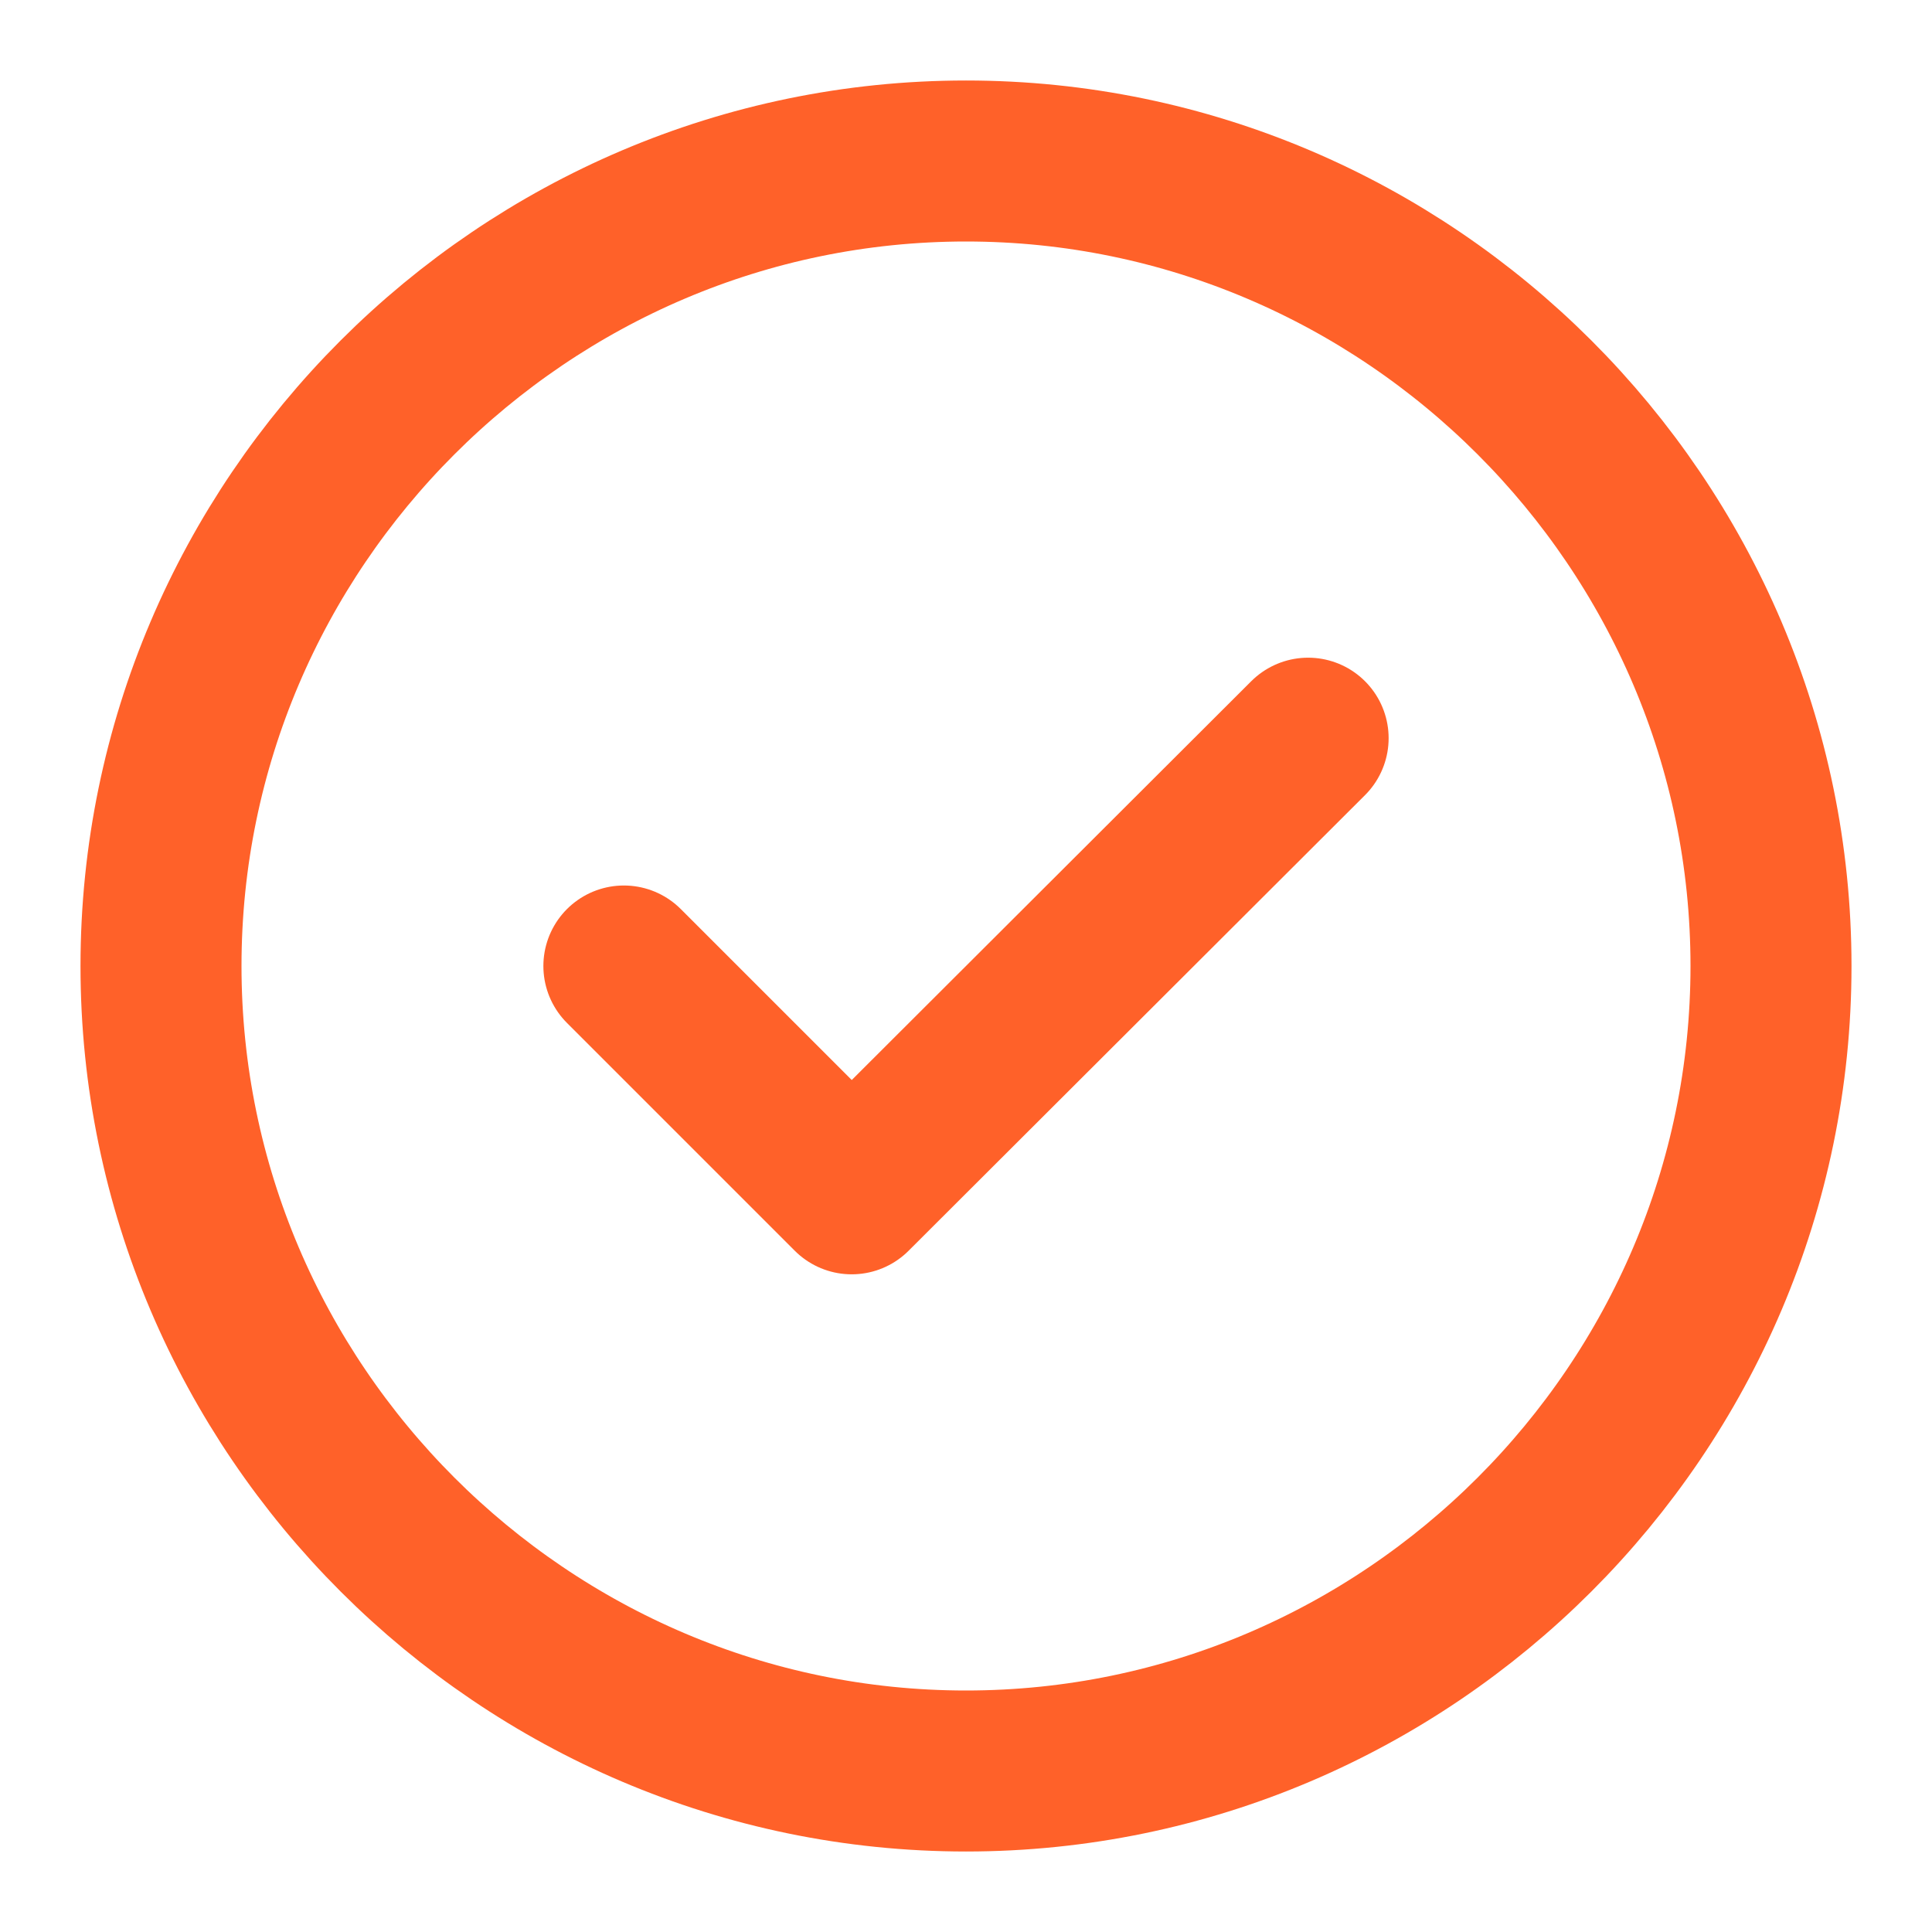
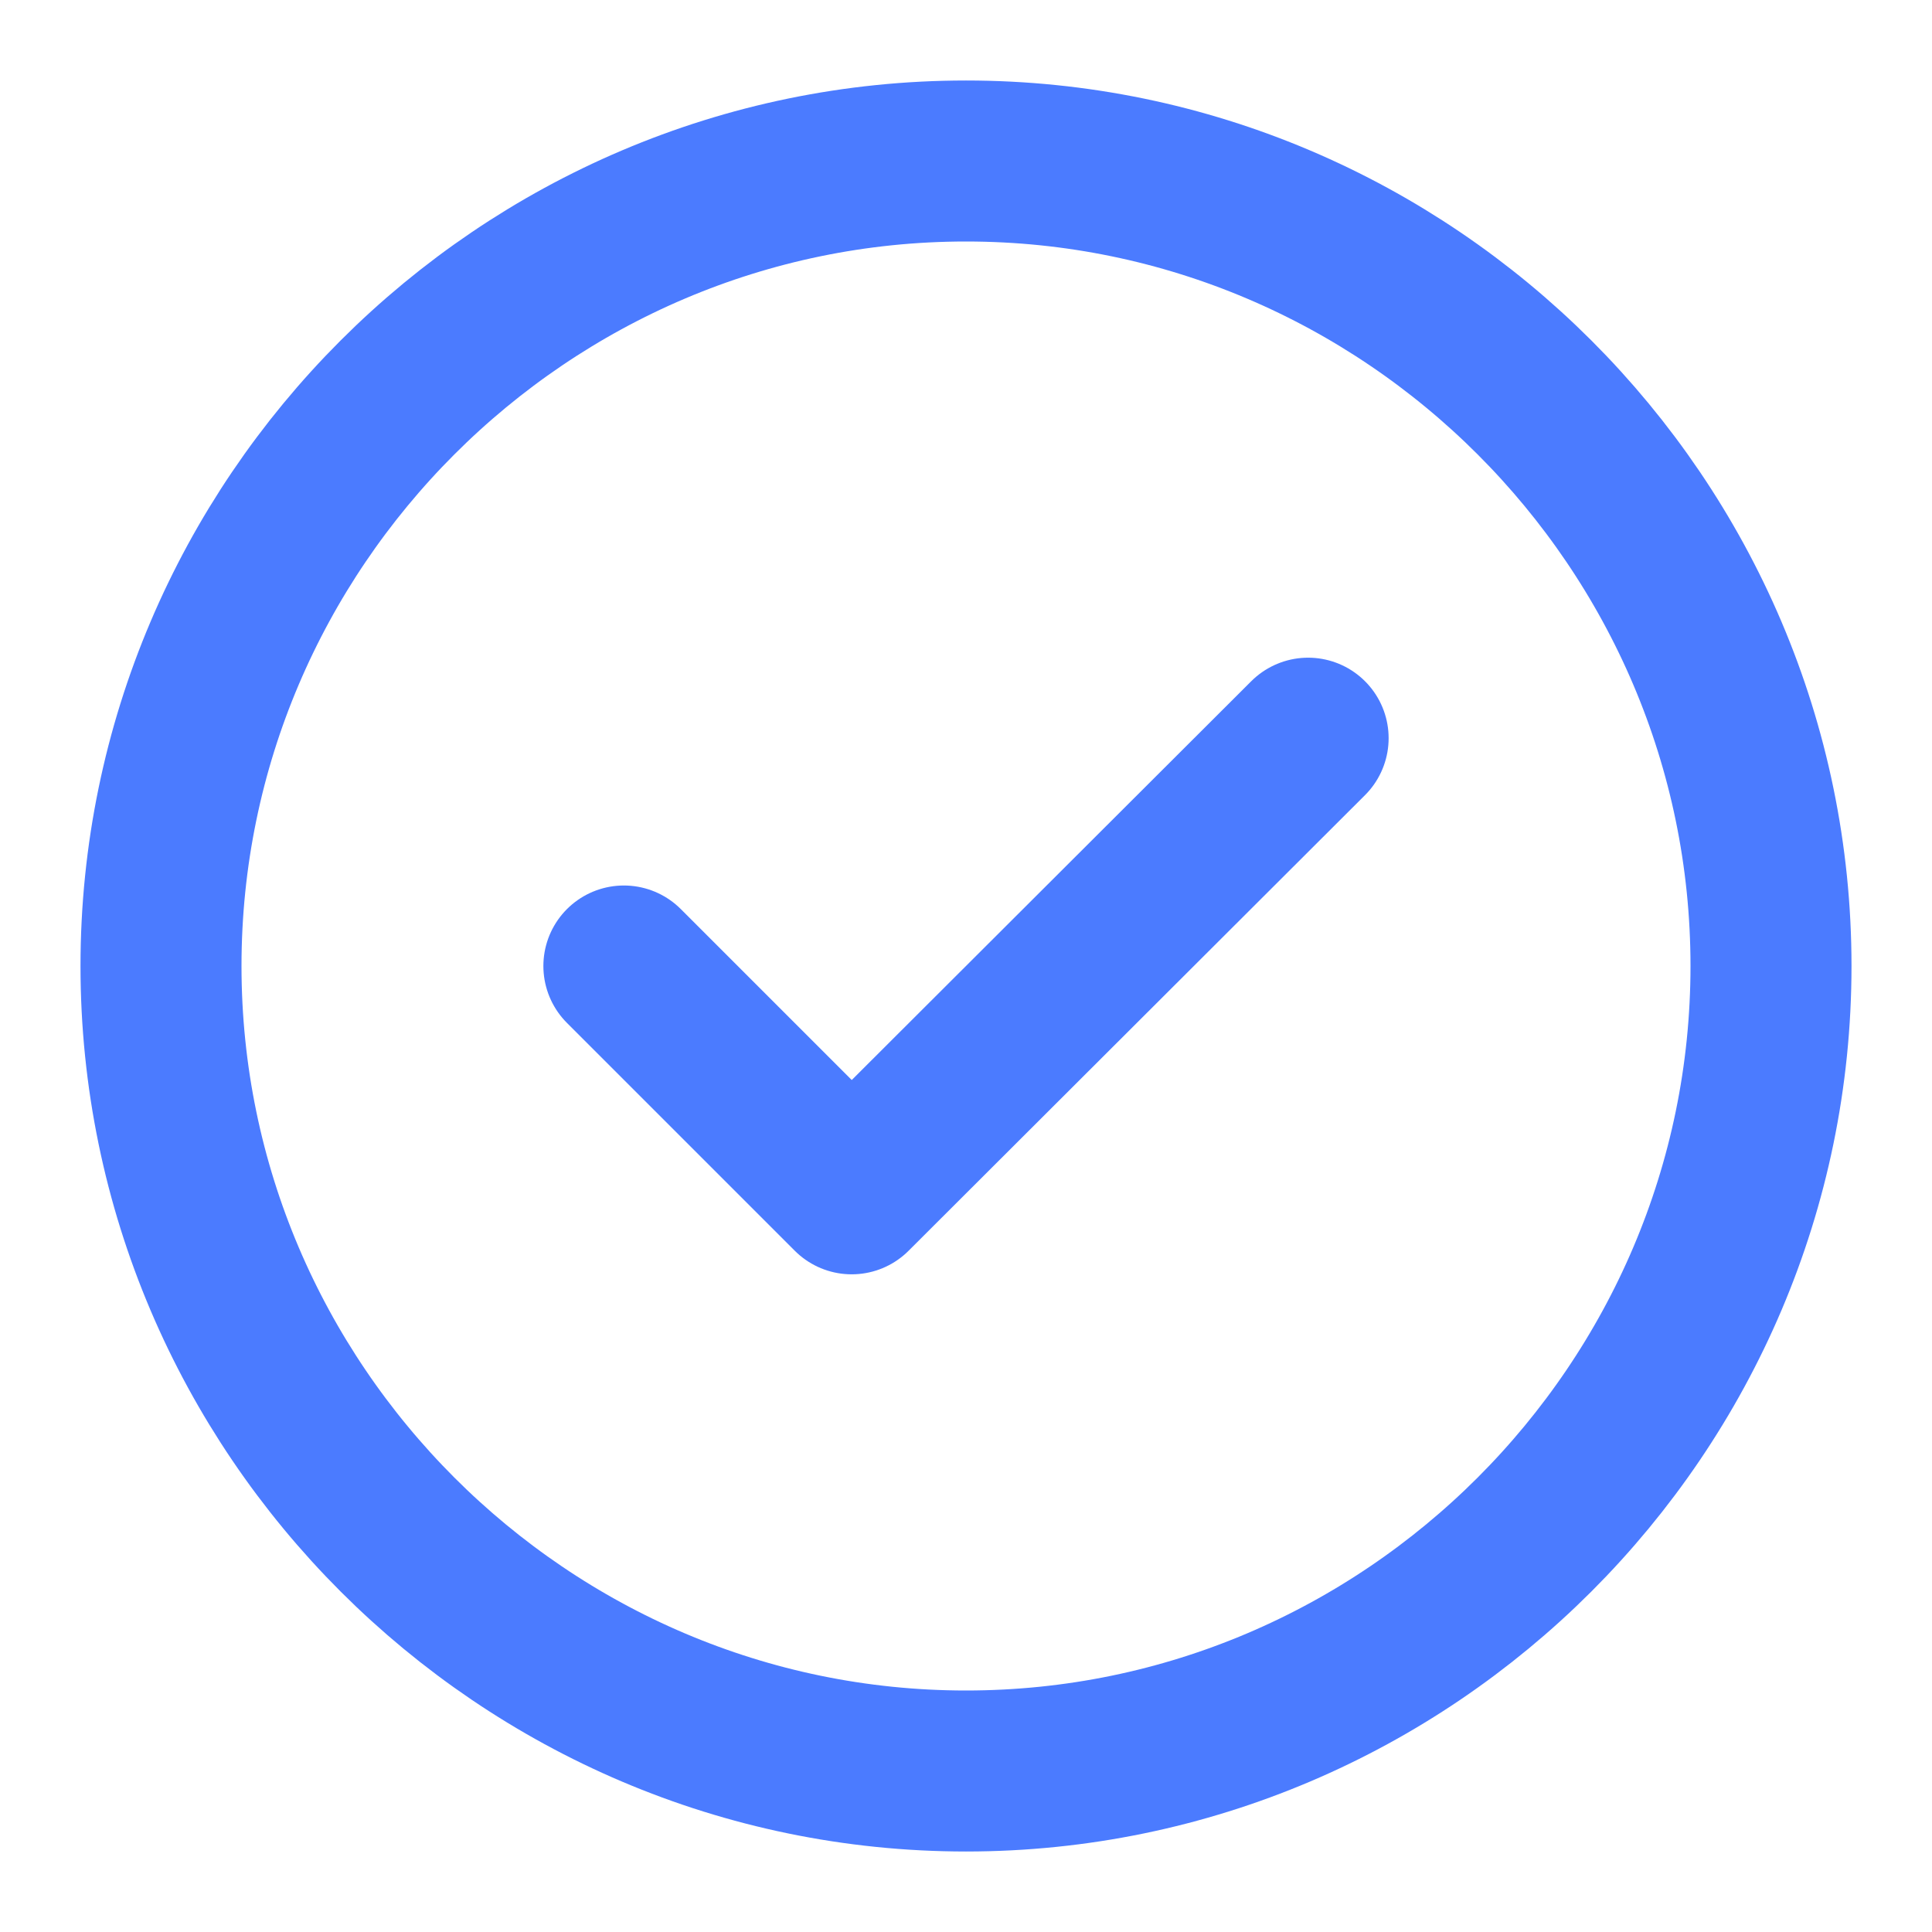
<svg xmlns="http://www.w3.org/2000/svg" width="24" height="24" viewBox="0 0 24 24" fill="none">
-   <path d="M12 22C17.5 22 22 17.5 22 12C22 6.5 17.5 2 12 2C6.5 2 2 6.5 2 12C2 17.5 6.5 22 12 22Z" stroke="#FF6129" stroke-width="2" stroke-linecap="round" stroke-linejoin="round" />
-   <path d="M7.75 12L10.58 14.83L16.25 9.17" stroke="#FF6129" stroke-width="2" stroke-linecap="round" stroke-linejoin="round" />
+   <path d="M12 22C17.5 22 22 17.5 22 12C22 6.5 17.5 2 12 2C6.5 2 2 6.5 2 12C2 17.5 6.5 22 12 22Z" stroke="#4B7BFF" stroke-width="2" stroke-linecap="round" stroke-linejoin="round" />
+   <path d="M7.75 12L10.58 14.83L16.25 9.17" stroke="#4B7BFF" stroke-width="2" stroke-linecap="round" stroke-linejoin="round" />
</svg>
